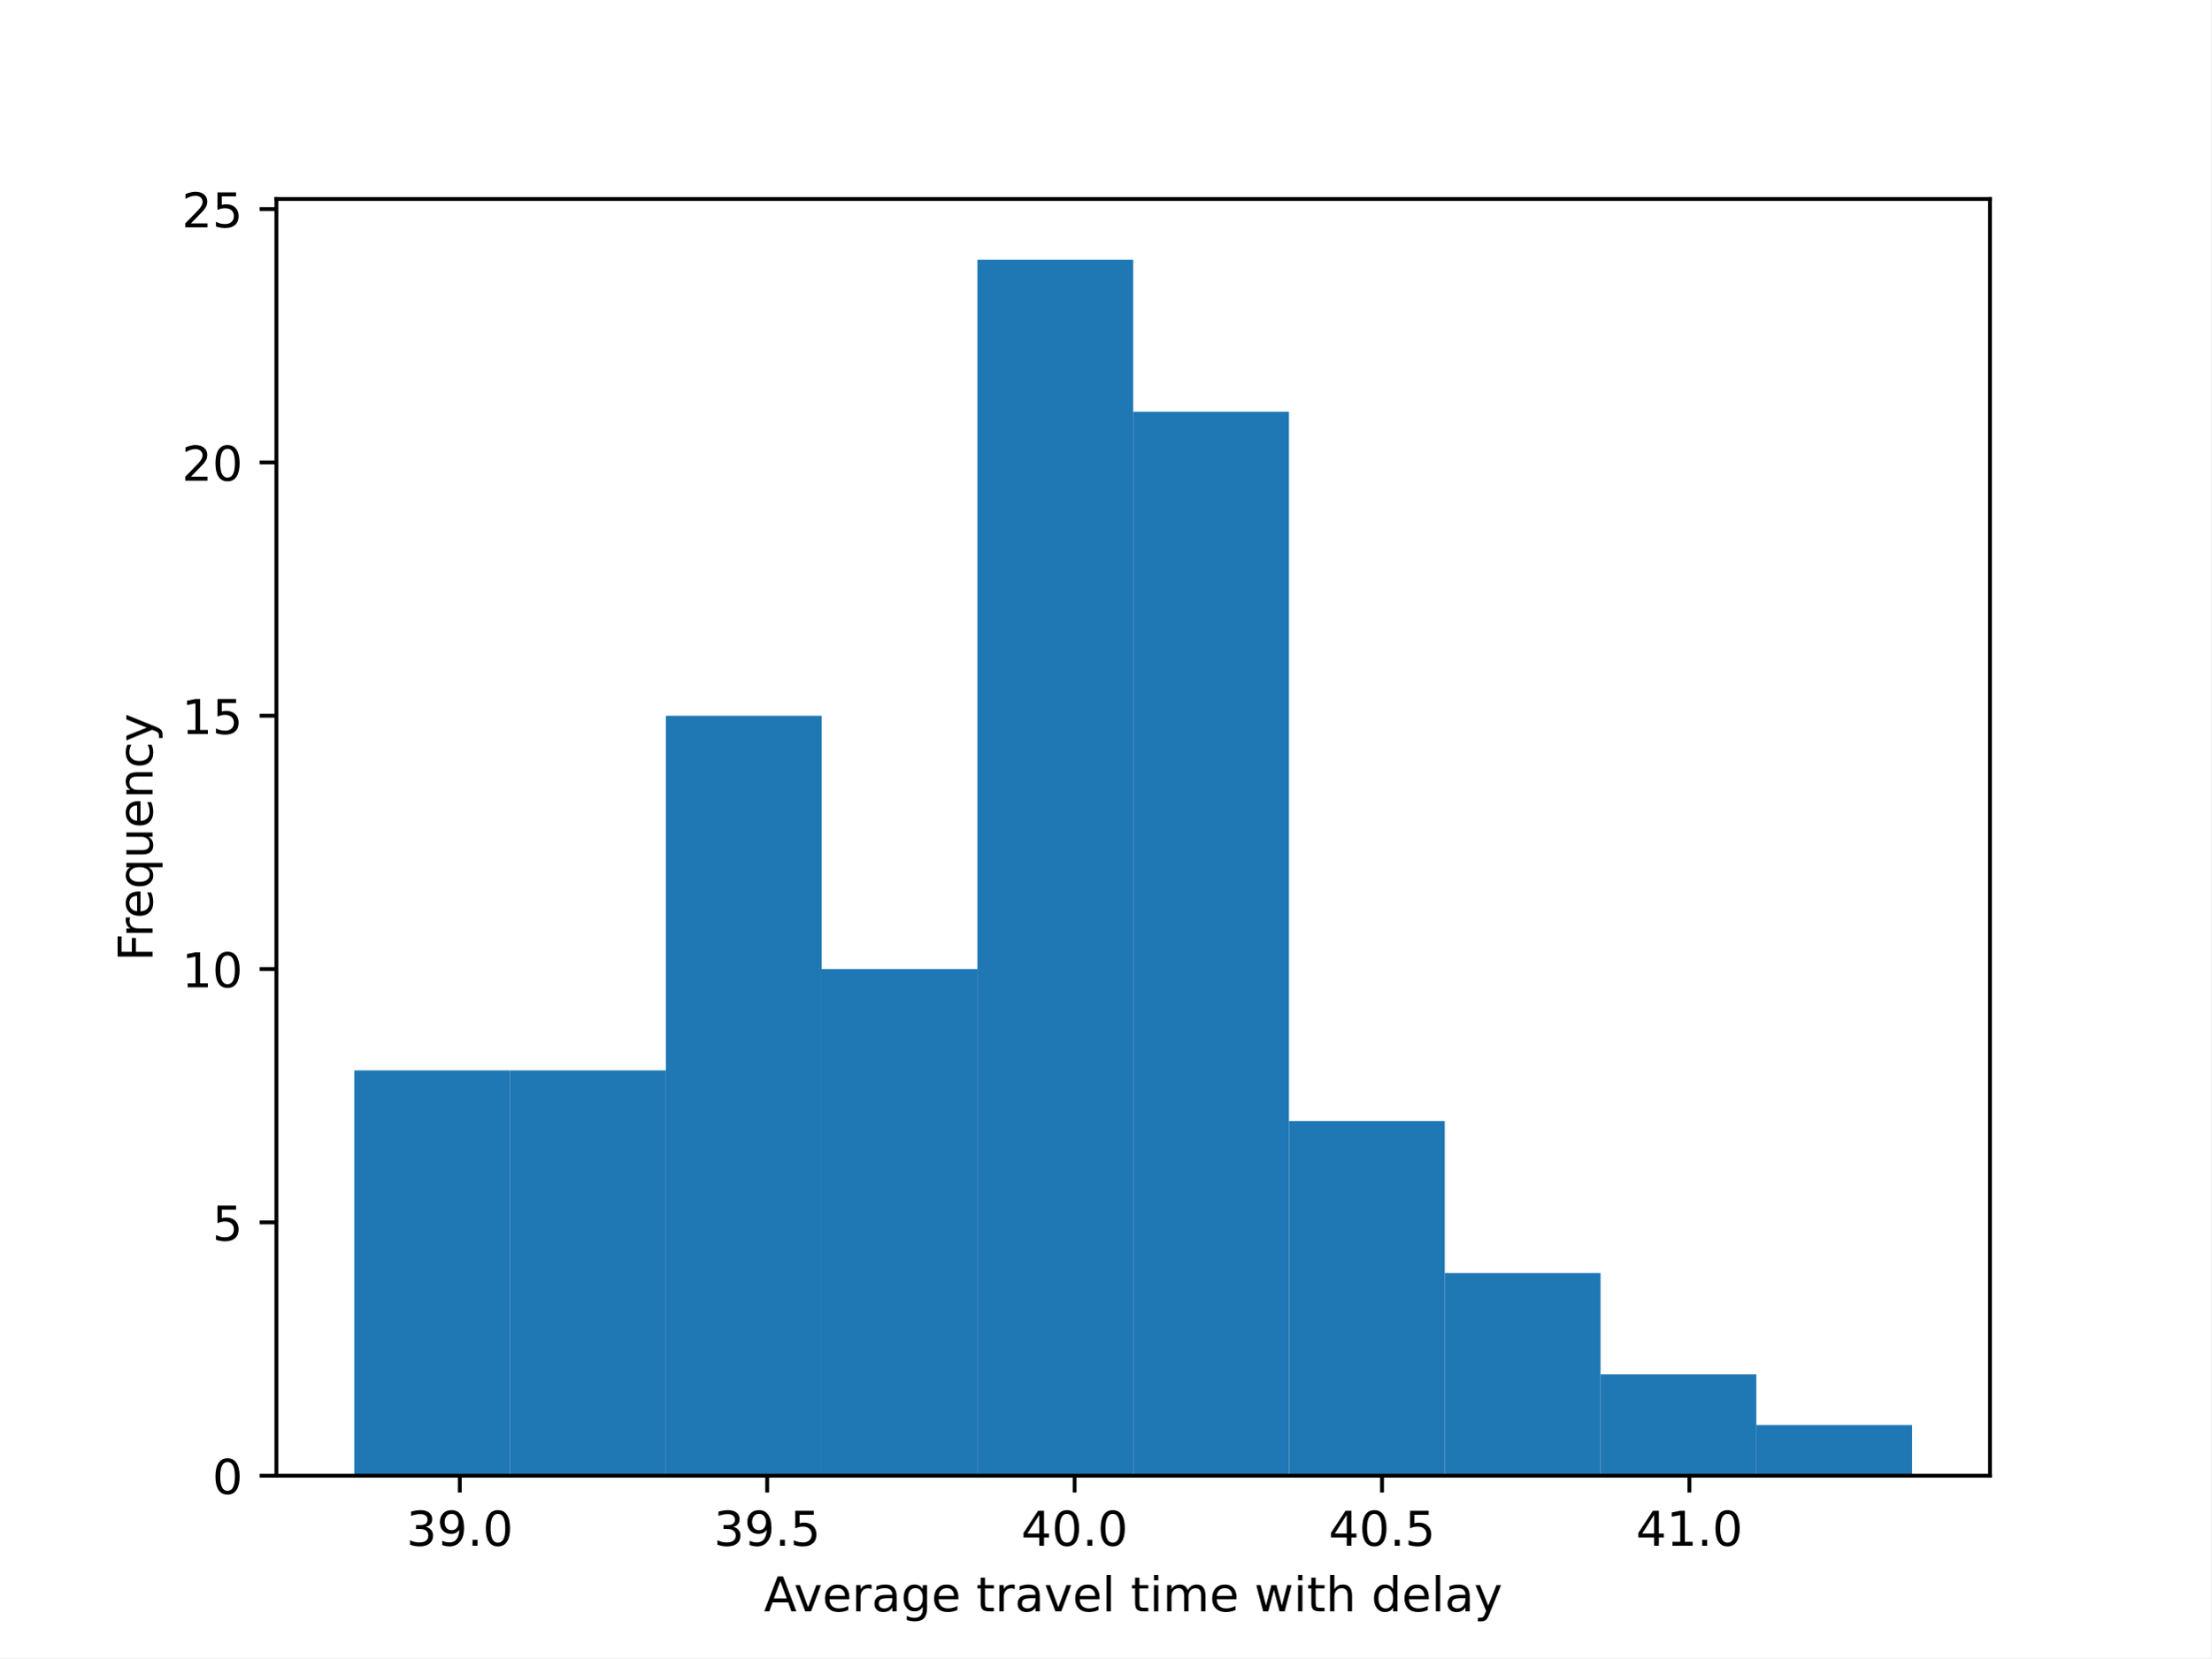
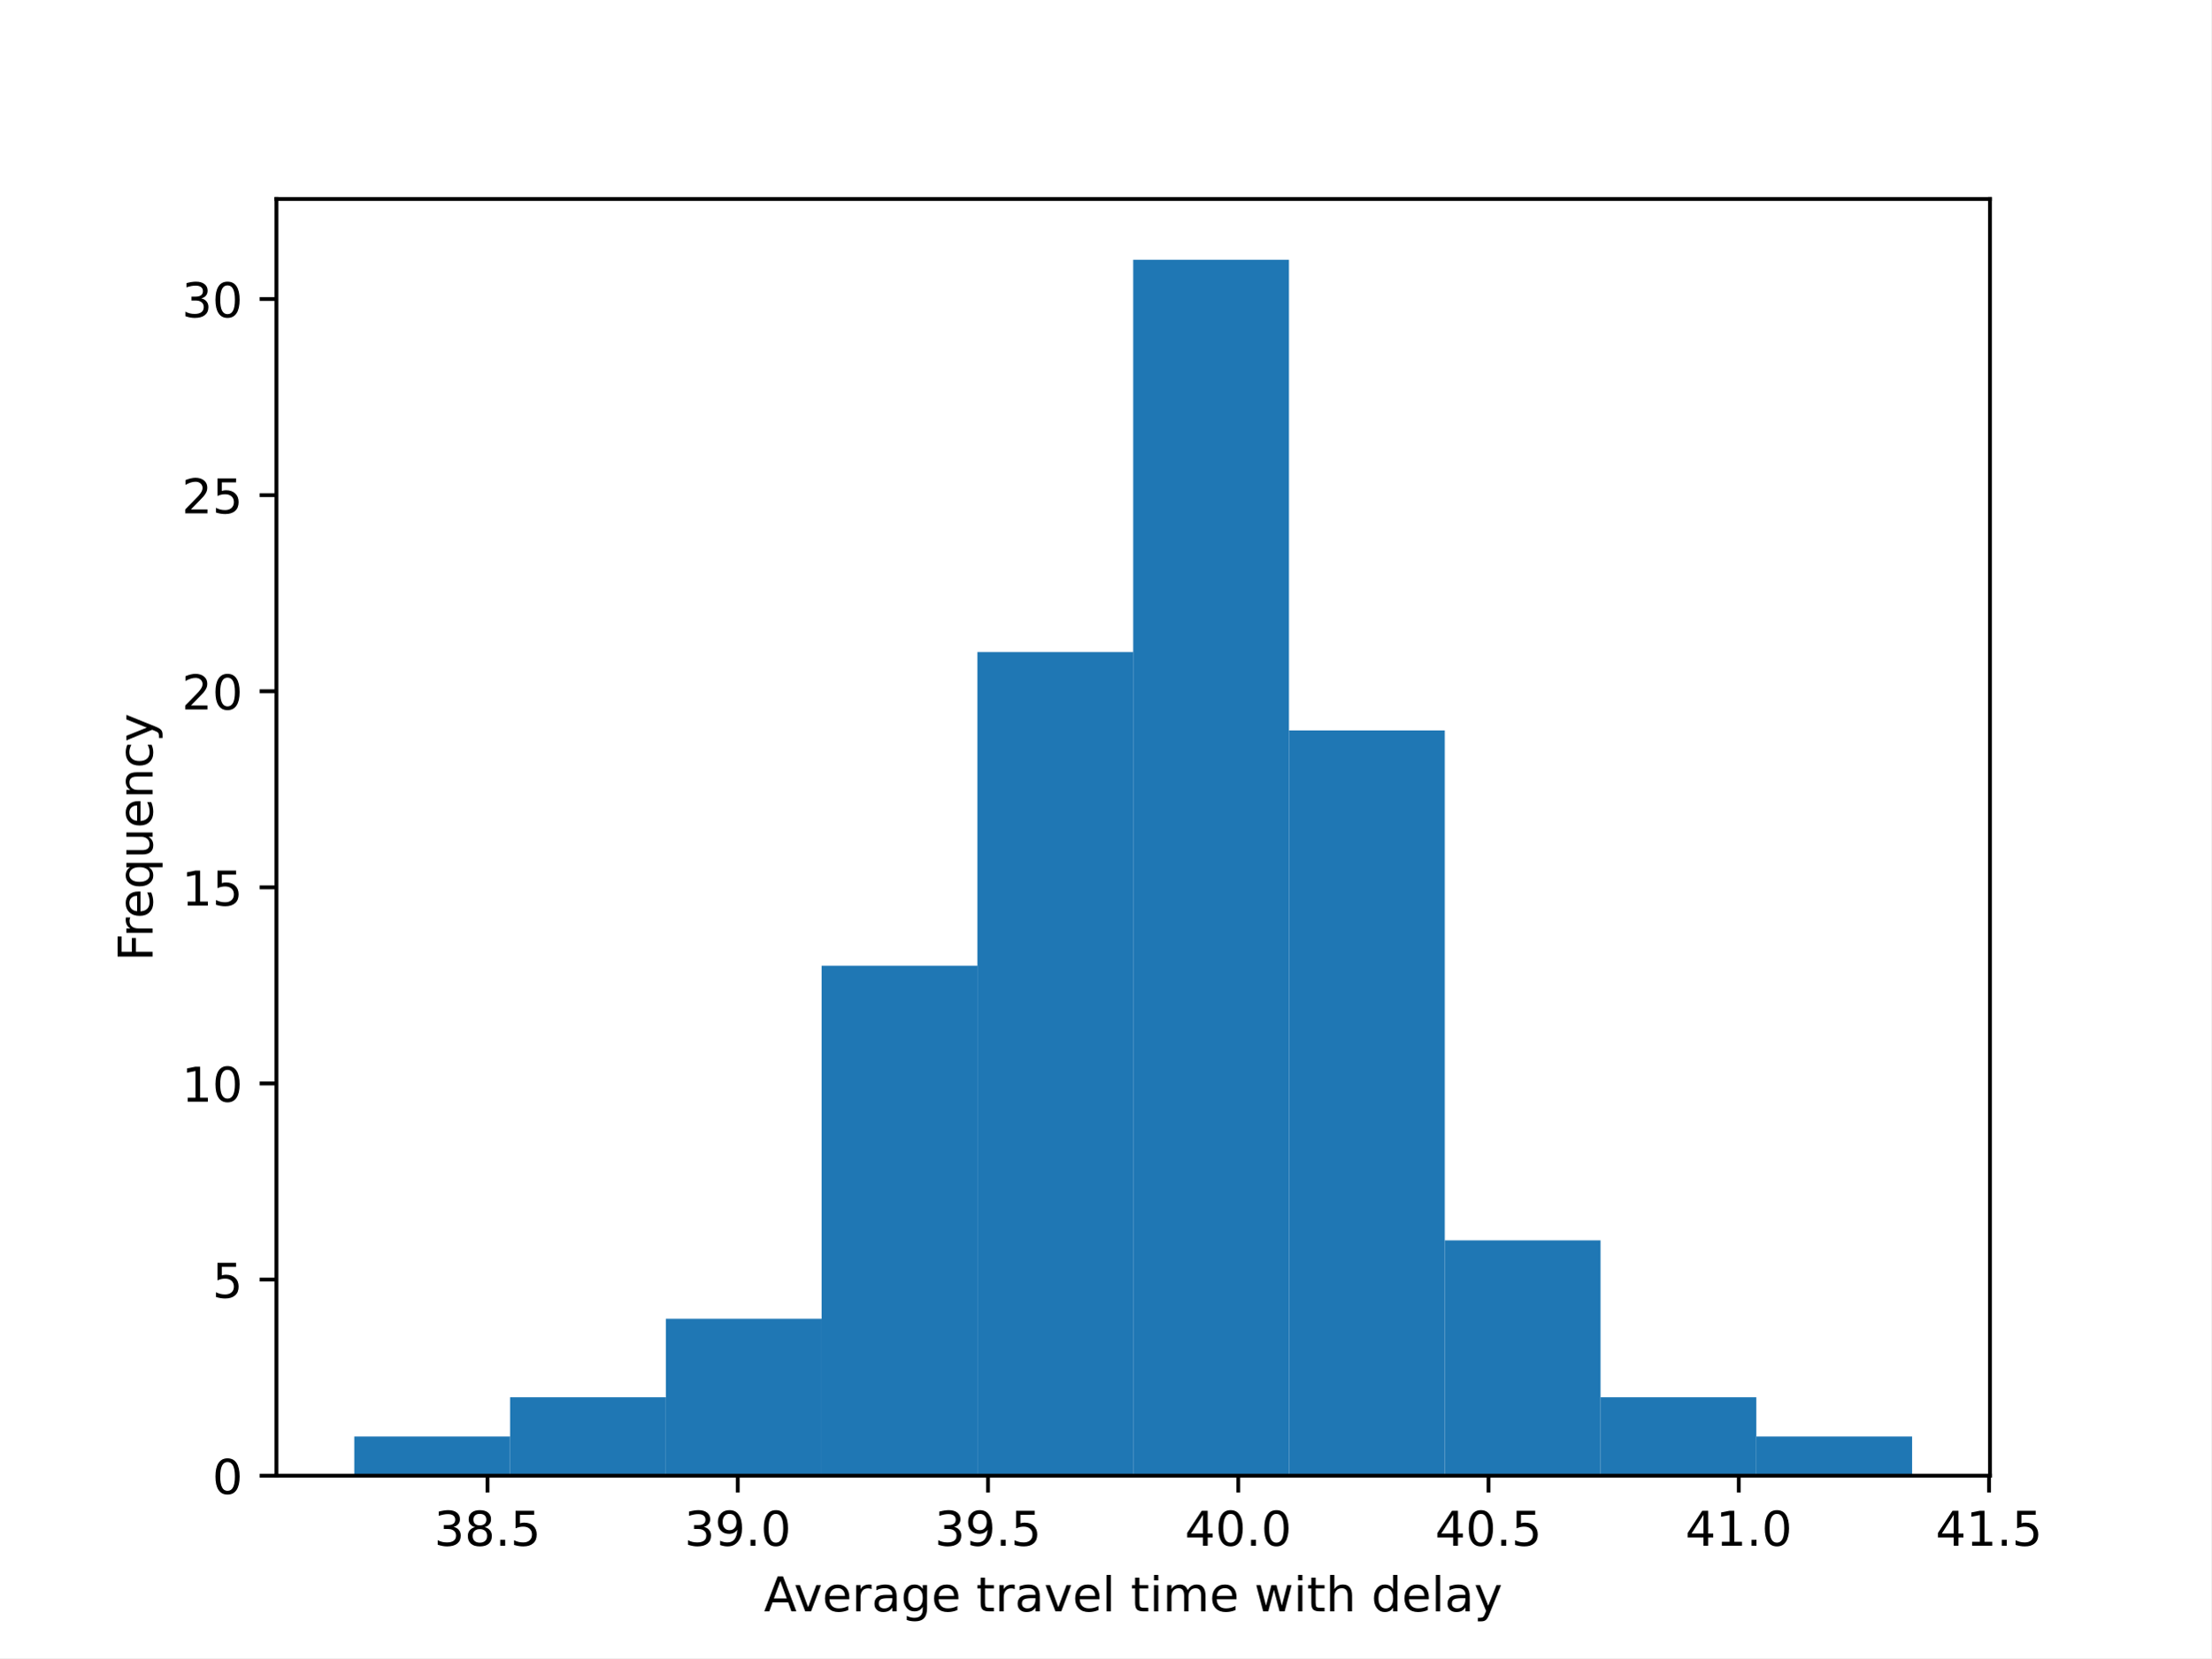
<svg xmlns="http://www.w3.org/2000/svg" xmlns:xlink="http://www.w3.org/1999/xlink" width="460.8pt" height="345.6pt" viewBox="0 0 460.8 345.6" version="1.1">
  <defs>
    <style type="text/css">*{stroke-linejoin: round; stroke-linecap: butt}</style>
  </defs>
  <g id="figure_1">
    <g id="patch_1">
      <path d="M 0 345.6  L 460.8 345.6  L 460.8 0  L 0 0  z " style="fill: #ffffff" />
    </g>
    <g id="axes_1">
      <g id="patch_2">
        <path d="M 57.6 307.584  L 414.72 307.584  L 414.72 41.472  L 57.6 41.472  z " style="fill: #ffffff" />
      </g>
      <g id="patch_3">
-         <path d="M 73.833 307.584  L 106.298 307.584  L 106.298 223.104  L 73.833 223.104  z " clip-path="url(#p72c6c4f6aa)" style="fill: #1f77b4" />
+         <path d="M 73.833 307.584  L 106.298 307.584  L 106.298 299.409  L 73.833 299.409  z " clip-path="url(#p46671c9b4c)" style="fill: #1f77b4" />
      </g>
      <g id="patch_4">
-         <path d="M 106.298 307.584  L 138.764 307.584  L 138.764 223.104  L 106.298 223.104  z " clip-path="url(#p72c6c4f6aa)" style="fill: #1f77b4" />
+         <path d="M 106.298 307.584  L 138.764 307.584  L 138.764 291.233  L 106.298 291.233  z " clip-path="url(#p46671c9b4c)" style="fill: #1f77b4" />
      </g>
      <g id="patch_5">
-         <path d="M 138.764 307.584  L 171.229 307.584  L 171.229 149.184  L 138.764 149.184  z " clip-path="url(#p72c6c4f6aa)" style="fill: #1f77b4" />
+         <path d="M 138.764 307.584  L 171.229 307.584  L 171.229 274.882  L 138.764 274.882  z " clip-path="url(#p46671c9b4c)" style="fill: #1f77b4" />
      </g>
      <g id="patch_6">
-         <path d="M 171.229 307.584  L 203.695 307.584  L 203.695 201.984  L 171.229 201.984  z " clip-path="url(#p72c6c4f6aa)" style="fill: #1f77b4" />
+         <path d="M 171.229 307.584  L 203.695 307.584  L 203.695 201.303  L 171.229 201.303  z " clip-path="url(#p46671c9b4c)" style="fill: #1f77b4" />
      </g>
      <g id="patch_7">
-         <path d="M 203.695 307.584  L 236.16 307.584  L 236.16 54.144  L 203.695 54.144  z " clip-path="url(#p72c6c4f6aa)" style="fill: #1f77b4" />
+         <path d="M 203.695 307.584  L 236.16 307.584  L 236.16 135.899  L 203.695 135.899  z " clip-path="url(#p46671c9b4c)" style="fill: #1f77b4" />
      </g>
      <g id="patch_8">
-         <path d="M 236.16 307.584  L 268.625 307.584  L 268.625 85.824  L 236.16 85.824  z " clip-path="url(#p72c6c4f6aa)" style="fill: #1f77b4" />
+         <path d="M 236.16 307.584  L 268.625 307.584  L 268.625 54.144  L 236.16 54.144  z " clip-path="url(#p46671c9b4c)" style="fill: #1f77b4" />
      </g>
      <g id="patch_9">
-         <path d="M 268.625 307.584  L 301.091 307.584  L 301.091 233.664  L 268.625 233.664  z " clip-path="url(#p72c6c4f6aa)" style="fill: #1f77b4" />
+         <path d="M 268.625 307.584  L 301.091 307.584  L 301.091 152.25  L 268.625 152.25  z " clip-path="url(#p46671c9b4c)" style="fill: #1f77b4" />
      </g>
      <g id="patch_10">
-         <path d="M 301.091 307.584  L 333.556 307.584  L 333.556 265.344  L 301.091 265.344  z " clip-path="url(#p72c6c4f6aa)" style="fill: #1f77b4" />
+         <path d="M 301.091 307.584  L 333.556 307.584  L 333.556 258.531  L 301.091 258.531  z " clip-path="url(#p46671c9b4c)" style="fill: #1f77b4" />
      </g>
      <g id="patch_11">
-         <path d="M 333.556 307.584  L 366.022 307.584  L 366.022 286.464  L 333.556 286.464  z " clip-path="url(#p72c6c4f6aa)" style="fill: #1f77b4" />
+         <path d="M 333.556 307.584  L 366.022 307.584  L 366.022 291.233  L 333.556 291.233  z " clip-path="url(#p46671c9b4c)" style="fill: #1f77b4" />
      </g>
      <g id="patch_12">
-         <path d="M 366.022 307.584  L 398.487 307.584  L 398.487 297.024  L 366.022 297.024  z " clip-path="url(#p72c6c4f6aa)" style="fill: #1f77b4" />
+         <path d="M 366.022 307.584  L 398.487 307.584  L 398.487 299.409  L 366.022 299.409  z " clip-path="url(#p46671c9b4c)" style="fill: #1f77b4" />
      </g>
      <g id="matplotlib.axis_1">
        <g id="xtick_1">
          <g id="line2d_1">
            <defs>
-               <path id="mea8c8d926e" d="M 0 0  L 0 3.5  " style="stroke: #000000; stroke-width: 0.8" />
+               <path id="me7a53f37bf" d="M 0 0  L 0 3.5  " style="stroke: #000000; stroke-width: 0.8" />
            </defs>
            <g>
-               <use xlink:href="#mea8c8d926e" x="95.815" y="307.584" style="stroke: #000000; stroke-width: 0.8" />
+               <use xlink:href="#me7a53f37bf" x="101.589" y="307.584" style="stroke: #000000; stroke-width: 0.8" />
            </g>
          </g>
          <g id="text_1">
-             <g transform="translate(84.68233 322.1824) scale(0.1 -0.1)">
+             <g transform="translate(90.45595 322.1824) scale(0.1 -0.1)">
              <defs>
                <path id="DejaVuSans-33" d="M 2597 2516  Q 3050 2419 3304 2112  Q 3559 1806 3559 1356  Q 3559 666 3084 287  Q 2609 -91 1734 -91  Q 1441 -91 1130 -33  Q 819 25 488 141  L 488 750  Q 750 597 1062 519  Q 1375 441 1716 441  Q 2309 441 2620 675  Q 2931 909 2931 1356  Q 2931 1769 2642 2001  Q 2353 2234 1838 2234  L 1294 2234  L 1294 2753  L 1863 2753  Q 2328 2753 2575 2939  Q 2822 3125 2822 3475  Q 2822 3834 2567 4026  Q 2313 4219 1838 4219  Q 1578 4219 1281 4162  Q 984 4106 628 3988  L 628 4550  Q 988 4650 1302 4700  Q 1616 4750 1894 4750  Q 2613 4750 3031 4423  Q 3450 4097 3450 3541  Q 3450 3153 3228 2886  Q 3006 2619 2597 2516  z " transform="scale(0.015625)" />
+                 <path id="DejaVuSans-38" d="M 2034 2216  Q 1584 2216 1326 1975  Q 1069 1734 1069 1313  Q 1069 891 1326 650  Q 1584 409 2034 409  Q 2484 409 2743 651  Q 3003 894 3003 1313  Q 3003 1734 2745 1975  Q 2488 2216 2034 2216  z M 1403 2484  Q 997 2584 770 2862  Q 544 3141 544 3541  Q 544 4100 942 4425  Q 1341 4750 2034 4750  Q 2731 4750 3128 4425  Q 3525 4100 3525 3541  Q 3525 3141 3298 2862  Q 3072 2584 2669 2484  Q 3125 2378 3379 2068  Q 3634 1759 3634 1313  Q 3634 634 3220 271  Q 2806 -91 2034 -91  Q 1263 -91 848 271  Q 434 634 434 1313  Q 434 1759 690 2068  Q 947 2378 1403 2484  z M 1172 3481  Q 1172 3119 1398 2916  Q 1625 2713 2034 2713  Q 2441 2713 2670 2916  Q 2900 3119 2900 3481  Q 2900 3844 2670 4047  Q 2441 4250 2034 4250  Q 1625 4250 1398 4047  Q 1172 3844 1172 3481  z " transform="scale(0.015625)" />
+                 <path id="DejaVuSans-2e" d="M 684 794  L 1344 794  L 1344 0  L 684 0  L 684 794  z " transform="scale(0.015625)" />
+                 <path id="DejaVuSans-35" d="M 691 4666  L 3169 4666  L 3169 4134  L 1269 4134  L 1269 2991  Q 1406 3038 1543 3061  Q 1681 3084 1819 3084  Q 2600 3084 3056 2656  Q 3513 2228 3513 1497  Q 3513 744 3044 326  Q 2575 -91 1722 -91  Q 1428 -91 1123 -41  Q 819 9 494 109  L 494 744  Q 775 591 1075 516  Q 1375 441 1709 441  Q 2250 441 2565 725  Q 2881 1009 2881 1497  Q 2881 1984 2565 2268  Q 2250 2553 1709 2553  Q 1456 2553 1204 2497  Q 953 2441 691 2322  L 691 4666  z " transform="scale(0.015625)" />
+               </defs>
+               <use xlink:href="#DejaVuSans-33" />
+               <use xlink:href="#DejaVuSans-38" transform="translate(63.62305 0)" />
+               <use xlink:href="#DejaVuSans-2e" transform="translate(127.2461 0)" />
+               <use xlink:href="#DejaVuSans-35" transform="translate(159.0332 0)" />
+             </g>
+           </g>
+         </g>
+         <g id="xtick_2">
+           <g id="line2d_2">
+             <g>
+               <use xlink:href="#me7a53f37bf" x="153.745" y="307.584" style="stroke: #000000; stroke-width: 0.8" />
+             </g>
+           </g>
+           <g id="text_2">
+             <g transform="translate(142.6119 322.1824) scale(0.1 -0.1)">
+               <defs>
                <path id="DejaVuSans-39" d="M 703 97  L 703 672  Q 941 559 1184 500  Q 1428 441 1663 441  Q 2288 441 2617 861  Q 2947 1281 2994 2138  Q 2813 1869 2534 1725  Q 2256 1581 1919 1581  Q 1219 1581 811 2004  Q 403 2428 403 3163  Q 403 3881 828 4315  Q 1253 4750 1959 4750  Q 2769 4750 3195 4129  Q 3622 3509 3622 2328  Q 3622 1225 3098 567  Q 2575 -91 1691 -91  Q 1453 -91 1209 -44  Q 966 3 703 97  z M 1959 2075  Q 2384 2075 2632 2365  Q 2881 2656 2881 3163  Q 2881 3666 2632 3958  Q 2384 4250 1959 4250  Q 1534 4250 1286 3958  Q 1038 3666 1038 3163  Q 1038 2656 1286 2365  Q 1534 2075 1959 2075  z " transform="scale(0.015625)" />
-                 <path id="DejaVuSans-2e" d="M 684 794  L 1344 794  L 1344 0  L 684 0  L 684 794  z " transform="scale(0.015625)" />
                <path id="DejaVuSans-30" d="M 2034 4250  Q 1547 4250 1301 3770  Q 1056 3291 1056 2328  Q 1056 1369 1301 889  Q 1547 409 2034 409  Q 2525 409 2770 889  Q 3016 1369 3016 2328  Q 3016 3291 2770 3770  Q 2525 4250 2034 4250  z M 2034 4750  Q 2819 4750 3233 4129  Q 3647 3509 3647 2328  Q 3647 1150 3233 529  Q 2819 -91 2034 -91  Q 1250 -91 836 529  Q 422 1150 422 2328  Q 422 3509 836 4129  Q 1250 4750 2034 4750  z " transform="scale(0.015625)" />
              </defs>
              <use xlink:href="#DejaVuSans-33" />
              <use xlink:href="#DejaVuSans-39" transform="translate(63.62305 0)" />
              <use xlink:href="#DejaVuSans-2e" transform="translate(127.2461 0)" />
              <use xlink:href="#DejaVuSans-30" transform="translate(159.0332 0)" />
            </g>
          </g>
        </g>
-         <g id="xtick_2">
-           <g id="line2d_2">
-             <g>
-               <use xlink:href="#mea8c8d926e" x="159.882" y="307.584" style="stroke: #000000; stroke-width: 0.8" />
-             </g>
-           </g>
-           <g id="text_2">
-             <g transform="translate(148.7496 322.1824) scale(0.1 -0.1)">
-               <defs>
-                 <path id="DejaVuSans-35" d="M 691 4666  L 3169 4666  L 3169 4134  L 1269 4134  L 1269 2991  Q 1406 3038 1543 3061  Q 1681 3084 1819 3084  Q 2600 3084 3056 2656  Q 3513 2228 3513 1497  Q 3513 744 3044 326  Q 2575 -91 1722 -91  Q 1428 -91 1123 -41  Q 819 9 494 109  L 494 744  Q 775 591 1075 516  Q 1375 441 1709 441  Q 2250 441 2565 725  Q 2881 1009 2881 1497  Q 2881 1984 2565 2268  Q 2250 2553 1709 2553  Q 1456 2553 1204 2497  Q 953 2441 691 2322  L 691 4666  z " transform="scale(0.015625)" />
-               </defs>
+         <g id="xtick_3">
+           <g id="line2d_3">
+             <g>
+               <use xlink:href="#me7a53f37bf" x="205.901" y="307.584" style="stroke: #000000; stroke-width: 0.8" />
+             </g>
+           </g>
+           <g id="text_3">
+             <g transform="translate(194.7679 322.1824) scale(0.1 -0.1)">
              <use xlink:href="#DejaVuSans-33" />
              <use xlink:href="#DejaVuSans-39" transform="translate(63.62305 0)" />
              <use xlink:href="#DejaVuSans-2e" transform="translate(127.2461 0)" />
              <use xlink:href="#DejaVuSans-35" transform="translate(159.0332 0)" />
            </g>
          </g>
        </g>
-         <g id="xtick_3">
-           <g id="line2d_3">
-             <g>
-               <use xlink:href="#mea8c8d926e" x="223.95" y="307.584" style="stroke: #000000; stroke-width: 0.8" />
-             </g>
-           </g>
-           <g id="text_3">
-             <g transform="translate(212.8169 322.1824) scale(0.1 -0.1)">
-               <defs>
-                 <path id="DejaVuSans-34" d="M 2419 4116  L 825 1625  L 2419 1625  L 2419 4116  z M 2253 4666  L 3047 4666  L 3047 1625  L 3713 1625  L 3713 1100  L 3047 1100  L 3047 0  L 2419 0  L 2419 1100  L 313 1100  L 313 1709  L 2253 4666  z " transform="scale(0.015625)" />
-               </defs>
-               <use xlink:href="#DejaVuSans-34" />
-               <use xlink:href="#DejaVuSans-30" transform="translate(63.62305 0)" />
-               <use xlink:href="#DejaVuSans-2e" transform="translate(127.2461 0)" />
-               <use xlink:href="#DejaVuSans-30" transform="translate(159.0332 0)" />
-             </g>
-           </g>
-         </g>
        <g id="xtick_4">
          <g id="line2d_4">
            <g>
-               <use xlink:href="#mea8c8d926e" x="288.017" y="307.584" style="stroke: #000000; stroke-width: 0.8" />
+               <use xlink:href="#me7a53f37bf" x="258.057" y="307.584" style="stroke: #000000; stroke-width: 0.8" />
            </g>
          </g>
          <g id="text_4">
-             <g transform="translate(276.8842 322.1824) scale(0.1 -0.1)">
+             <g transform="translate(246.9239 322.1824) scale(0.1 -0.1)">
+               <defs>
+                 <path id="DejaVuSans-34" d="M 2419 4116  L 825 1625  L 2419 1625  L 2419 4116  z M 2253 4666  L 3047 4666  L 3047 1625  L 3713 1625  L 3713 1100  L 3047 1100  L 3047 0  L 2419 0  L 2419 1100  L 313 1100  L 313 1709  L 2253 4666  z " transform="scale(0.015625)" />
+               </defs>
              <use xlink:href="#DejaVuSans-34" />
              <use xlink:href="#DejaVuSans-30" transform="translate(63.62305 0)" />
              <use xlink:href="#DejaVuSans-2e" transform="translate(127.2461 0)" />
-               <use xlink:href="#DejaVuSans-35" transform="translate(159.0332 0)" />
+               <use xlink:href="#DejaVuSans-30" transform="translate(159.0332 0)" />
            </g>
          </g>
        </g>
        <g id="xtick_5">
          <g id="line2d_5">
            <g>
-               <use xlink:href="#mea8c8d926e" x="352.084" y="307.584" style="stroke: #000000; stroke-width: 0.8" />
+               <use xlink:href="#me7a53f37bf" x="310.213" y="307.584" style="stroke: #000000; stroke-width: 0.8" />
            </g>
          </g>
          <g id="text_5">
-             <g transform="translate(340.9515 322.1824) scale(0.1 -0.1)">
+             <g transform="translate(299.0798 322.1824) scale(0.1 -0.1)">
+               <use xlink:href="#DejaVuSans-34" />
+               <use xlink:href="#DejaVuSans-30" transform="translate(63.62305 0)" />
+               <use xlink:href="#DejaVuSans-2e" transform="translate(127.2461 0)" />
+               <use xlink:href="#DejaVuSans-35" transform="translate(159.0332 0)" />
+             </g>
+           </g>
+         </g>
+         <g id="xtick_6">
+           <g id="line2d_6">
+             <g>
+               <use xlink:href="#me7a53f37bf" x="362.369" y="307.584" style="stroke: #000000; stroke-width: 0.8" />
+             </g>
+           </g>
+           <g id="text_6">
+             <g transform="translate(351.2358 322.1824) scale(0.1 -0.1)">
              <defs>
                <path id="DejaVuSans-31" d="M 794 531  L 1825 531  L 1825 4091  L 703 3866  L 703 4441  L 1819 4666  L 2450 4666  L 2450 531  L 3481 531  L 3481 0  L 794 0  L 794 531  z " transform="scale(0.015625)" />
              </defs>
              <use xlink:href="#DejaVuSans-34" />
              <use xlink:href="#DejaVuSans-31" transform="translate(63.62305 0)" />
              <use xlink:href="#DejaVuSans-2e" transform="translate(127.2461 0)" />
              <use xlink:href="#DejaVuSans-30" transform="translate(159.0332 0)" />
            </g>
          </g>
        </g>
-         <g id="text_6">
+         <g id="xtick_7">
+           <g id="line2d_7">
+             <g>
+               <use xlink:href="#me7a53f37bf" x="414.525" y="307.584" style="stroke: #000000; stroke-width: 0.8" />
+             </g>
+           </g>
+           <g id="text_7">
+             <g transform="translate(403.3918 322.1824) scale(0.1 -0.1)">
+               <use xlink:href="#DejaVuSans-34" />
+               <use xlink:href="#DejaVuSans-31" transform="translate(63.62305 0)" />
+               <use xlink:href="#DejaVuSans-2e" transform="translate(127.2461 0)" />
+               <use xlink:href="#DejaVuSans-35" transform="translate(159.0332 0)" />
+             </g>
+           </g>
+         </g>
+         <g id="text_8">
          <g transform="translate(159.1998 335.8606) scale(0.1 -0.1)">
            <defs>
              <path id="DejaVuSans-41" d="M 2188 4044  L 1331 1722  L 3047 1722  L 2188 4044  z M 1831 4666  L 2547 4666  L 4325 0  L 3669 0  L 3244 1197  L 1141 1197  L 716 0  L 50 0  L 1831 4666  z " transform="scale(0.015625)" />
              <path id="DejaVuSans-76" d="M 191 3500  L 800 3500  L 1894 563  L 2988 3500  L 3597 3500  L 2284 0  L 1503 0  L 191 3500  z " transform="scale(0.015625)" />
              <path id="DejaVuSans-65" d="M 3597 1894  L 3597 1613  L 953 1613  Q 991 1019 1311 708  Q 1631 397 2203 397  Q 2534 397 2845 478  Q 3156 559 3463 722  L 3463 178  Q 3153 47 2828 -22  Q 2503 -91 2169 -91  Q 1331 -91 842 396  Q 353 884 353 1716  Q 353 2575 817 3079  Q 1281 3584 2069 3584  Q 2775 3584 3186 3129  Q 3597 2675 3597 1894  z M 3022 2063  Q 3016 2534 2758 2815  Q 2500 3097 2075 3097  Q 1594 3097 1305 2825  Q 1016 2553 972 2059  L 3022 2063  z " transform="scale(0.015625)" />
              <path id="DejaVuSans-72" d="M 2631 2963  Q 2534 3019 2420 3045  Q 2306 3072 2169 3072  Q 1681 3072 1420 2755  Q 1159 2438 1159 1844  L 1159 0  L 581 0  L 581 3500  L 1159 3500  L 1159 2956  Q 1341 3275 1631 3429  Q 1922 3584 2338 3584  Q 2397 3584 2469 3576  Q 2541 3569 2628 3553  L 2631 2963  z " transform="scale(0.015625)" />
              <path id="DejaVuSans-61" d="M 2194 1759  Q 1497 1759 1228 1600  Q 959 1441 959 1056  Q 959 750 1161 570  Q 1363 391 1709 391  Q 2188 391 2477 730  Q 2766 1069 2766 1631  L 2766 1759  L 2194 1759  z M 3341 1997  L 3341 0  L 2766 0  L 2766 531  Q 2569 213 2275 61  Q 1981 -91 1556 -91  Q 1019 -91 701 211  Q 384 513 384 1019  Q 384 1609 779 1909  Q 1175 2209 1959 2209  L 2766 2209  L 2766 2266  Q 2766 2663 2505 2880  Q 2244 3097 1772 3097  Q 1472 3097 1187 3025  Q 903 2953 641 2809  L 641 3341  Q 956 3463 1253 3523  Q 1550 3584 1831 3584  Q 2591 3584 2966 3190  Q 3341 2797 3341 1997  z " transform="scale(0.015625)" />
              <path id="DejaVuSans-67" d="M 2906 1791  Q 2906 2416 2648 2759  Q 2391 3103 1925 3103  Q 1463 3103 1205 2759  Q 947 2416 947 1791  Q 947 1169 1205 825  Q 1463 481 1925 481  Q 2391 481 2648 825  Q 2906 1169 2906 1791  z M 3481 434  Q 3481 -459 3084 -895  Q 2688 -1331 1869 -1331  Q 1566 -1331 1297 -1286  Q 1028 -1241 775 -1147  L 775 -588  Q 1028 -725 1275 -790  Q 1522 -856 1778 -856  Q 2344 -856 2625 -561  Q 2906 -266 2906 331  L 2906 616  Q 2728 306 2450 153  Q 2172 0 1784 0  Q 1141 0 747 490  Q 353 981 353 1791  Q 353 2603 747 3093  Q 1141 3584 1784 3584  Q 2172 3584 2450 3431  Q 2728 3278 2906 2969  L 2906 3500  L 3481 3500  L 3481 434  z " transform="scale(0.015625)" />
              <path id="DejaVuSans-20" transform="scale(0.015625)" />
              <path id="DejaVuSans-74" d="M 1172 4494  L 1172 3500  L 2356 3500  L 2356 3053  L 1172 3053  L 1172 1153  Q 1172 725 1289 603  Q 1406 481 1766 481  L 2356 481  L 2356 0  L 1766 0  Q 1100 0 847 248  Q 594 497 594 1153  L 594 3053  L 172 3053  L 172 3500  L 594 3500  L 594 4494  L 1172 4494  z " transform="scale(0.015625)" />
              <path id="DejaVuSans-6c" d="M 603 4863  L 1178 4863  L 1178 0  L 603 0  L 603 4863  z " transform="scale(0.015625)" />
              <path id="DejaVuSans-69" d="M 603 3500  L 1178 3500  L 1178 0  L 603 0  L 603 3500  z M 603 4863  L 1178 4863  L 1178 4134  L 603 4134  L 603 4863  z " transform="scale(0.015625)" />
              <path id="DejaVuSans-6d" d="M 3328 2828  Q 3544 3216 3844 3400  Q 4144 3584 4550 3584  Q 5097 3584 5394 3201  Q 5691 2819 5691 2113  L 5691 0  L 5113 0  L 5113 2094  Q 5113 2597 4934 2840  Q 4756 3084 4391 3084  Q 3944 3084 3684 2787  Q 3425 2491 3425 1978  L 3425 0  L 2847 0  L 2847 2094  Q 2847 2600 2669 2842  Q 2491 3084 2119 3084  Q 1678 3084 1418 2786  Q 1159 2488 1159 1978  L 1159 0  L 581 0  L 581 3500  L 1159 3500  L 1159 2956  Q 1356 3278 1631 3431  Q 1906 3584 2284 3584  Q 2666 3584 2933 3390  Q 3200 3197 3328 2828  z " transform="scale(0.015625)" />
              <path id="DejaVuSans-77" d="M 269 3500  L 844 3500  L 1563 769  L 2278 3500  L 2956 3500  L 3675 769  L 4391 3500  L 4966 3500  L 4050 0  L 3372 0  L 2619 2869  L 1863 0  L 1184 0  L 269 3500  z " transform="scale(0.015625)" />
              <path id="DejaVuSans-68" d="M 3513 2113  L 3513 0  L 2938 0  L 2938 2094  Q 2938 2591 2744 2837  Q 2550 3084 2163 3084  Q 1697 3084 1428 2787  Q 1159 2491 1159 1978  L 1159 0  L 581 0  L 581 4863  L 1159 4863  L 1159 2956  Q 1366 3272 1645 3428  Q 1925 3584 2291 3584  Q 2894 3584 3203 3211  Q 3513 2838 3513 2113  z " transform="scale(0.015625)" />
              <path id="DejaVuSans-64" d="M 2906 2969  L 2906 4863  L 3481 4863  L 3481 0  L 2906 0  L 2906 525  Q 2725 213 2448 61  Q 2172 -91 1784 -91  Q 1150 -91 751 415  Q 353 922 353 1747  Q 353 2572 751 3078  Q 1150 3584 1784 3584  Q 2172 3584 2448 3432  Q 2725 3281 2906 2969  z M 947 1747  Q 947 1113 1208 752  Q 1469 391 1925 391  Q 2381 391 2643 752  Q 2906 1113 2906 1747  Q 2906 2381 2643 2742  Q 2381 3103 1925 3103  Q 1469 3103 1208 2742  Q 947 2381 947 1747  z " transform="scale(0.015625)" />
              <path id="DejaVuSans-79" d="M 2059 -325  Q 1816 -950 1584 -1140  Q 1353 -1331 966 -1331  L 506 -1331  L 506 -850  L 844 -850  Q 1081 -850 1212 -737  Q 1344 -625 1503 -206  L 1606 56  L 191 3500  L 800 3500  L 1894 763  L 2988 3500  L 3597 3500  L 2059 -325  z " transform="scale(0.015625)" />
            </defs>
            <use xlink:href="#DejaVuSans-41" />
            <use xlink:href="#DejaVuSans-76" transform="translate(62.5332 0)" />
            <use xlink:href="#DejaVuSans-65" transform="translate(121.7129 0)" />
            <use xlink:href="#DejaVuSans-72" transform="translate(183.2363 0)" />
            <use xlink:href="#DejaVuSans-61" transform="translate(224.3496 0)" />
            <use xlink:href="#DejaVuSans-67" transform="translate(285.6289 0)" />
            <use xlink:href="#DejaVuSans-65" transform="translate(349.1055 0)" />
            <use xlink:href="#DejaVuSans-20" transform="translate(410.6289 0)" />
            <use xlink:href="#DejaVuSans-74" transform="translate(442.416 0)" />
            <use xlink:href="#DejaVuSans-72" transform="translate(481.625 0)" />
            <use xlink:href="#DejaVuSans-61" transform="translate(522.7383 0)" />
            <use xlink:href="#DejaVuSans-76" transform="translate(584.0176 0)" />
            <use xlink:href="#DejaVuSans-65" transform="translate(643.1973 0)" />
            <use xlink:href="#DejaVuSans-6c" transform="translate(704.7207 0)" />
            <use xlink:href="#DejaVuSans-20" transform="translate(732.5039 0)" />
            <use xlink:href="#DejaVuSans-74" transform="translate(764.291 0)" />
            <use xlink:href="#DejaVuSans-69" transform="translate(803.5 0)" />
            <use xlink:href="#DejaVuSans-6d" transform="translate(831.2832 0)" />
            <use xlink:href="#DejaVuSans-65" transform="translate(928.6953 0)" />
            <use xlink:href="#DejaVuSans-20" transform="translate(990.2188 0)" />
            <use xlink:href="#DejaVuSans-77" transform="translate(1022.006 0)" />
            <use xlink:href="#DejaVuSans-69" transform="translate(1103.793 0)" />
            <use xlink:href="#DejaVuSans-74" transform="translate(1131.576 0)" />
            <use xlink:href="#DejaVuSans-68" transform="translate(1170.785 0)" />
            <use xlink:href="#DejaVuSans-20" transform="translate(1234.164 0)" />
            <use xlink:href="#DejaVuSans-64" transform="translate(1265.951 0)" />
            <use xlink:href="#DejaVuSans-65" transform="translate(1329.428 0)" />
            <use xlink:href="#DejaVuSans-6c" transform="translate(1390.951 0)" />
            <use xlink:href="#DejaVuSans-61" transform="translate(1418.734 0)" />
            <use xlink:href="#DejaVuSans-79" transform="translate(1480.014 0)" />
          </g>
        </g>
      </g>
      <g id="matplotlib.axis_2">
        <g id="ytick_1">
-           <g id="line2d_6">
+           <g id="line2d_8">
            <defs>
-               <path id="m5929f79506" d="M 0 0  L -3.5 0  " style="stroke: #000000; stroke-width: 0.8" />
+               <path id="m7b46466184" d="M 0 0  L -3.5 0  " style="stroke: #000000; stroke-width: 0.8" />
            </defs>
            <g>
-               <use xlink:href="#m5929f79506" x="57.6" y="307.584" style="stroke: #000000; stroke-width: 0.8" />
-             </g>
-           </g>
-           <g id="text_7">
+               <use xlink:href="#m7b46466184" x="57.6" y="307.584" style="stroke: #000000; stroke-width: 0.8" />
+             </g>
+           </g>
+           <g id="text_9">
            <g transform="translate(44.2375 311.3832) scale(0.1 -0.1)">
              <use xlink:href="#DejaVuSans-30" />
            </g>
          </g>
        </g>
        <g id="ytick_2">
-           <g id="line2d_7">
-             <g>
-               <use xlink:href="#m5929f79506" x="57.6" y="254.784" style="stroke: #000000; stroke-width: 0.8" />
-             </g>
-           </g>
-           <g id="text_8">
-             <g transform="translate(44.2375 258.5832) scale(0.1 -0.1)">
+           <g id="line2d_9">
+             <g>
+               <use xlink:href="#m7b46466184" x="57.6" y="266.707" style="stroke: #000000; stroke-width: 0.8" />
+             </g>
+           </g>
+           <g id="text_10">
+             <g transform="translate(44.2375 270.5058) scale(0.1 -0.1)">
              <use xlink:href="#DejaVuSans-35" />
            </g>
          </g>
        </g>
        <g id="ytick_3">
-           <g id="line2d_8">
-             <g>
-               <use xlink:href="#m5929f79506" x="57.6" y="201.984" style="stroke: #000000; stroke-width: 0.8" />
-             </g>
-           </g>
-           <g id="text_9">
-             <g transform="translate(37.875 205.7832) scale(0.1 -0.1)">
+           <g id="line2d_10">
+             <g>
+               <use xlink:href="#m7b46466184" x="57.6" y="225.829" style="stroke: #000000; stroke-width: 0.8" />
+             </g>
+           </g>
+           <g id="text_11">
+             <g transform="translate(37.875 229.6284) scale(0.1 -0.1)">
              <use xlink:href="#DejaVuSans-31" />
              <use xlink:href="#DejaVuSans-30" transform="translate(63.62305 0)" />
            </g>
          </g>
        </g>
        <g id="ytick_4">
-           <g id="line2d_9">
-             <g>
-               <use xlink:href="#m5929f79506" x="57.6" y="149.184" style="stroke: #000000; stroke-width: 0.8" />
-             </g>
-           </g>
-           <g id="text_10">
-             <g transform="translate(37.875 152.9832) scale(0.1 -0.1)">
+           <g id="line2d_11">
+             <g>
+               <use xlink:href="#m7b46466184" x="57.6" y="184.952" style="stroke: #000000; stroke-width: 0.8" />
+             </g>
+           </g>
+           <g id="text_12">
+             <g transform="translate(37.875 188.751) scale(0.1 -0.1)">
              <use xlink:href="#DejaVuSans-31" />
              <use xlink:href="#DejaVuSans-35" transform="translate(63.62305 0)" />
            </g>
          </g>
        </g>
        <g id="ytick_5">
-           <g id="line2d_10">
-             <g>
-               <use xlink:href="#m5929f79506" x="57.6" y="96.384" style="stroke: #000000; stroke-width: 0.8" />
-             </g>
-           </g>
-           <g id="text_11">
-             <g transform="translate(37.875 100.1832) scale(0.1 -0.1)">
+           <g id="line2d_12">
+             <g>
+               <use xlink:href="#m7b46466184" x="57.6" y="144.074" style="stroke: #000000; stroke-width: 0.8" />
+             </g>
+           </g>
+           <g id="text_13">
+             <g transform="translate(37.875 147.8735) scale(0.1 -0.1)">
              <defs>
                <path id="DejaVuSans-32" d="M 1228 531  L 3431 531  L 3431 0  L 469 0  L 469 531  Q 828 903 1448 1529  Q 2069 2156 2228 2338  Q 2531 2678 2651 2914  Q 2772 3150 2772 3378  Q 2772 3750 2511 3984  Q 2250 4219 1831 4219  Q 1534 4219 1204 4116  Q 875 4013 500 3803  L 500 4441  Q 881 4594 1212 4672  Q 1544 4750 1819 4750  Q 2544 4750 2975 4387  Q 3406 4025 3406 3419  Q 3406 3131 3298 2873  Q 3191 2616 2906 2266  Q 2828 2175 2409 1742  Q 1991 1309 1228 531  z " transform="scale(0.015625)" />
              </defs>
              <use xlink:href="#DejaVuSans-32" />
              <use xlink:href="#DejaVuSans-30" transform="translate(63.62305 0)" />
            </g>
          </g>
        </g>
        <g id="ytick_6">
-           <g id="line2d_11">
-             <g>
-               <use xlink:href="#m5929f79506" x="57.6" y="43.584" style="stroke: #000000; stroke-width: 0.8" />
-             </g>
-           </g>
-           <g id="text_12">
-             <g transform="translate(37.875 47.38322) scale(0.1 -0.1)">
+           <g id="line2d_13">
+             <g>
+               <use xlink:href="#m7b46466184" x="57.6" y="103.197" style="stroke: #000000; stroke-width: 0.8" />
+             </g>
+           </g>
+           <g id="text_14">
+             <g transform="translate(37.875 106.9961) scale(0.1 -0.1)">
              <use xlink:href="#DejaVuSans-32" />
              <use xlink:href="#DejaVuSans-35" transform="translate(63.62305 0)" />
            </g>
          </g>
        </g>
-         <g id="text_13">
+         <g id="ytick_7">
+           <g id="line2d_14">
+             <g>
+               <use xlink:href="#m7b46466184" x="57.6" y="62.319" style="stroke: #000000; stroke-width: 0.8" />
+             </g>
+           </g>
+           <g id="text_15">
+             <g transform="translate(37.875 66.1187) scale(0.1 -0.1)">
+               <use xlink:href="#DejaVuSans-33" />
+               <use xlink:href="#DejaVuSans-30" transform="translate(63.62305 0)" />
+             </g>
+           </g>
+         </g>
+         <g id="text_16">
          <g transform="translate(31.79531 200.3577) rotate(-90) scale(0.1 -0.1)">
            <defs>
              <path id="DejaVuSans-46" d="M 628 4666  L 3309 4666  L 3309 4134  L 1259 4134  L 1259 2759  L 3109 2759  L 3109 2228  L 1259 2228  L 1259 0  L 628 0  L 628 4666  z " transform="scale(0.015625)" />
              <path id="DejaVuSans-71" d="M 947 1747  Q 947 1113 1208 752  Q 1469 391 1925 391  Q 2381 391 2643 752  Q 2906 1113 2906 1747  Q 2906 2381 2643 2742  Q 2381 3103 1925 3103  Q 1469 3103 1208 2742  Q 947 2381 947 1747  z M 2906 525  Q 2725 213 2448 61  Q 2172 -91 1784 -91  Q 1150 -91 751 415  Q 353 922 353 1747  Q 353 2572 751 3078  Q 1150 3584 1784 3584  Q 2172 3584 2448 3432  Q 2725 3281 2906 2969  L 2906 3500  L 3481 3500  L 3481 -1331  L 2906 -1331  L 2906 525  z " transform="scale(0.015625)" />
              <path id="DejaVuSans-75" d="M 544 1381  L 544 3500  L 1119 3500  L 1119 1403  Q 1119 906 1312 657  Q 1506 409 1894 409  Q 2359 409 2629 706  Q 2900 1003 2900 1516  L 2900 3500  L 3475 3500  L 3475 0  L 2900 0  L 2900 538  Q 2691 219 2414 64  Q 2138 -91 1772 -91  Q 1169 -91 856 284  Q 544 659 544 1381  z M 1991 3584  L 1991 3584  z " transform="scale(0.015625)" />
              <path id="DejaVuSans-6e" d="M 3513 2113  L 3513 0  L 2938 0  L 2938 2094  Q 2938 2591 2744 2837  Q 2550 3084 2163 3084  Q 1697 3084 1428 2787  Q 1159 2491 1159 1978  L 1159 0  L 581 0  L 581 3500  L 1159 3500  L 1159 2956  Q 1366 3272 1645 3428  Q 1925 3584 2291 3584  Q 2894 3584 3203 3211  Q 3513 2838 3513 2113  z " transform="scale(0.015625)" />
              <path id="DejaVuSans-63" d="M 3122 3366  L 3122 2828  Q 2878 2963 2633 3030  Q 2388 3097 2138 3097  Q 1578 3097 1268 2742  Q 959 2388 959 1747  Q 959 1106 1268 751  Q 1578 397 2138 397  Q 2388 397 2633 464  Q 2878 531 3122 666  L 3122 134  Q 2881 22 2623 -34  Q 2366 -91 2075 -91  Q 1284 -91 818 406  Q 353 903 353 1747  Q 353 2603 823 3093  Q 1294 3584 2113 3584  Q 2378 3584 2631 3529  Q 2884 3475 3122 3366  z " transform="scale(0.015625)" />
            </defs>
            <use xlink:href="#DejaVuSans-46" />
            <use xlink:href="#DejaVuSans-72" transform="translate(50.26953 0)" />
            <use xlink:href="#DejaVuSans-65" transform="translate(89.13281 0)" />
            <use xlink:href="#DejaVuSans-71" transform="translate(150.6562 0)" />
            <use xlink:href="#DejaVuSans-75" transform="translate(214.1328 0)" />
            <use xlink:href="#DejaVuSans-65" transform="translate(277.5117 0)" />
            <use xlink:href="#DejaVuSans-6e" transform="translate(339.0352 0)" />
            <use xlink:href="#DejaVuSans-63" transform="translate(402.4141 0)" />
            <use xlink:href="#DejaVuSans-79" transform="translate(457.3945 0)" />
          </g>
        </g>
      </g>
      <g id="patch_13">
        <path d="M 57.6 307.584  L 57.6 41.472  " style="fill: none; stroke: #000000; stroke-width: 0.8; stroke-linejoin: miter; stroke-linecap: square" />
      </g>
      <g id="patch_14">
        <path d="M 414.72 307.584  L 414.72 41.472  " style="fill: none; stroke: #000000; stroke-width: 0.8; stroke-linejoin: miter; stroke-linecap: square" />
      </g>
      <g id="patch_15">
        <path d="M 57.6 307.584  L 414.72 307.584  " style="fill: none; stroke: #000000; stroke-width: 0.8; stroke-linejoin: miter; stroke-linecap: square" />
      </g>
      <g id="patch_16">
        <path d="M 57.6 41.472  L 414.72 41.472  " style="fill: none; stroke: #000000; stroke-width: 0.8; stroke-linejoin: miter; stroke-linecap: square" />
      </g>
    </g>
  </g>
  <defs>
-     <clipPath id="p72c6c4f6aa">
+     <clipPath id="p46671c9b4c">
      <rect x="57.6" y="41.472" width="357.12" height="266.112" />
    </clipPath>
  </defs>
</svg>
